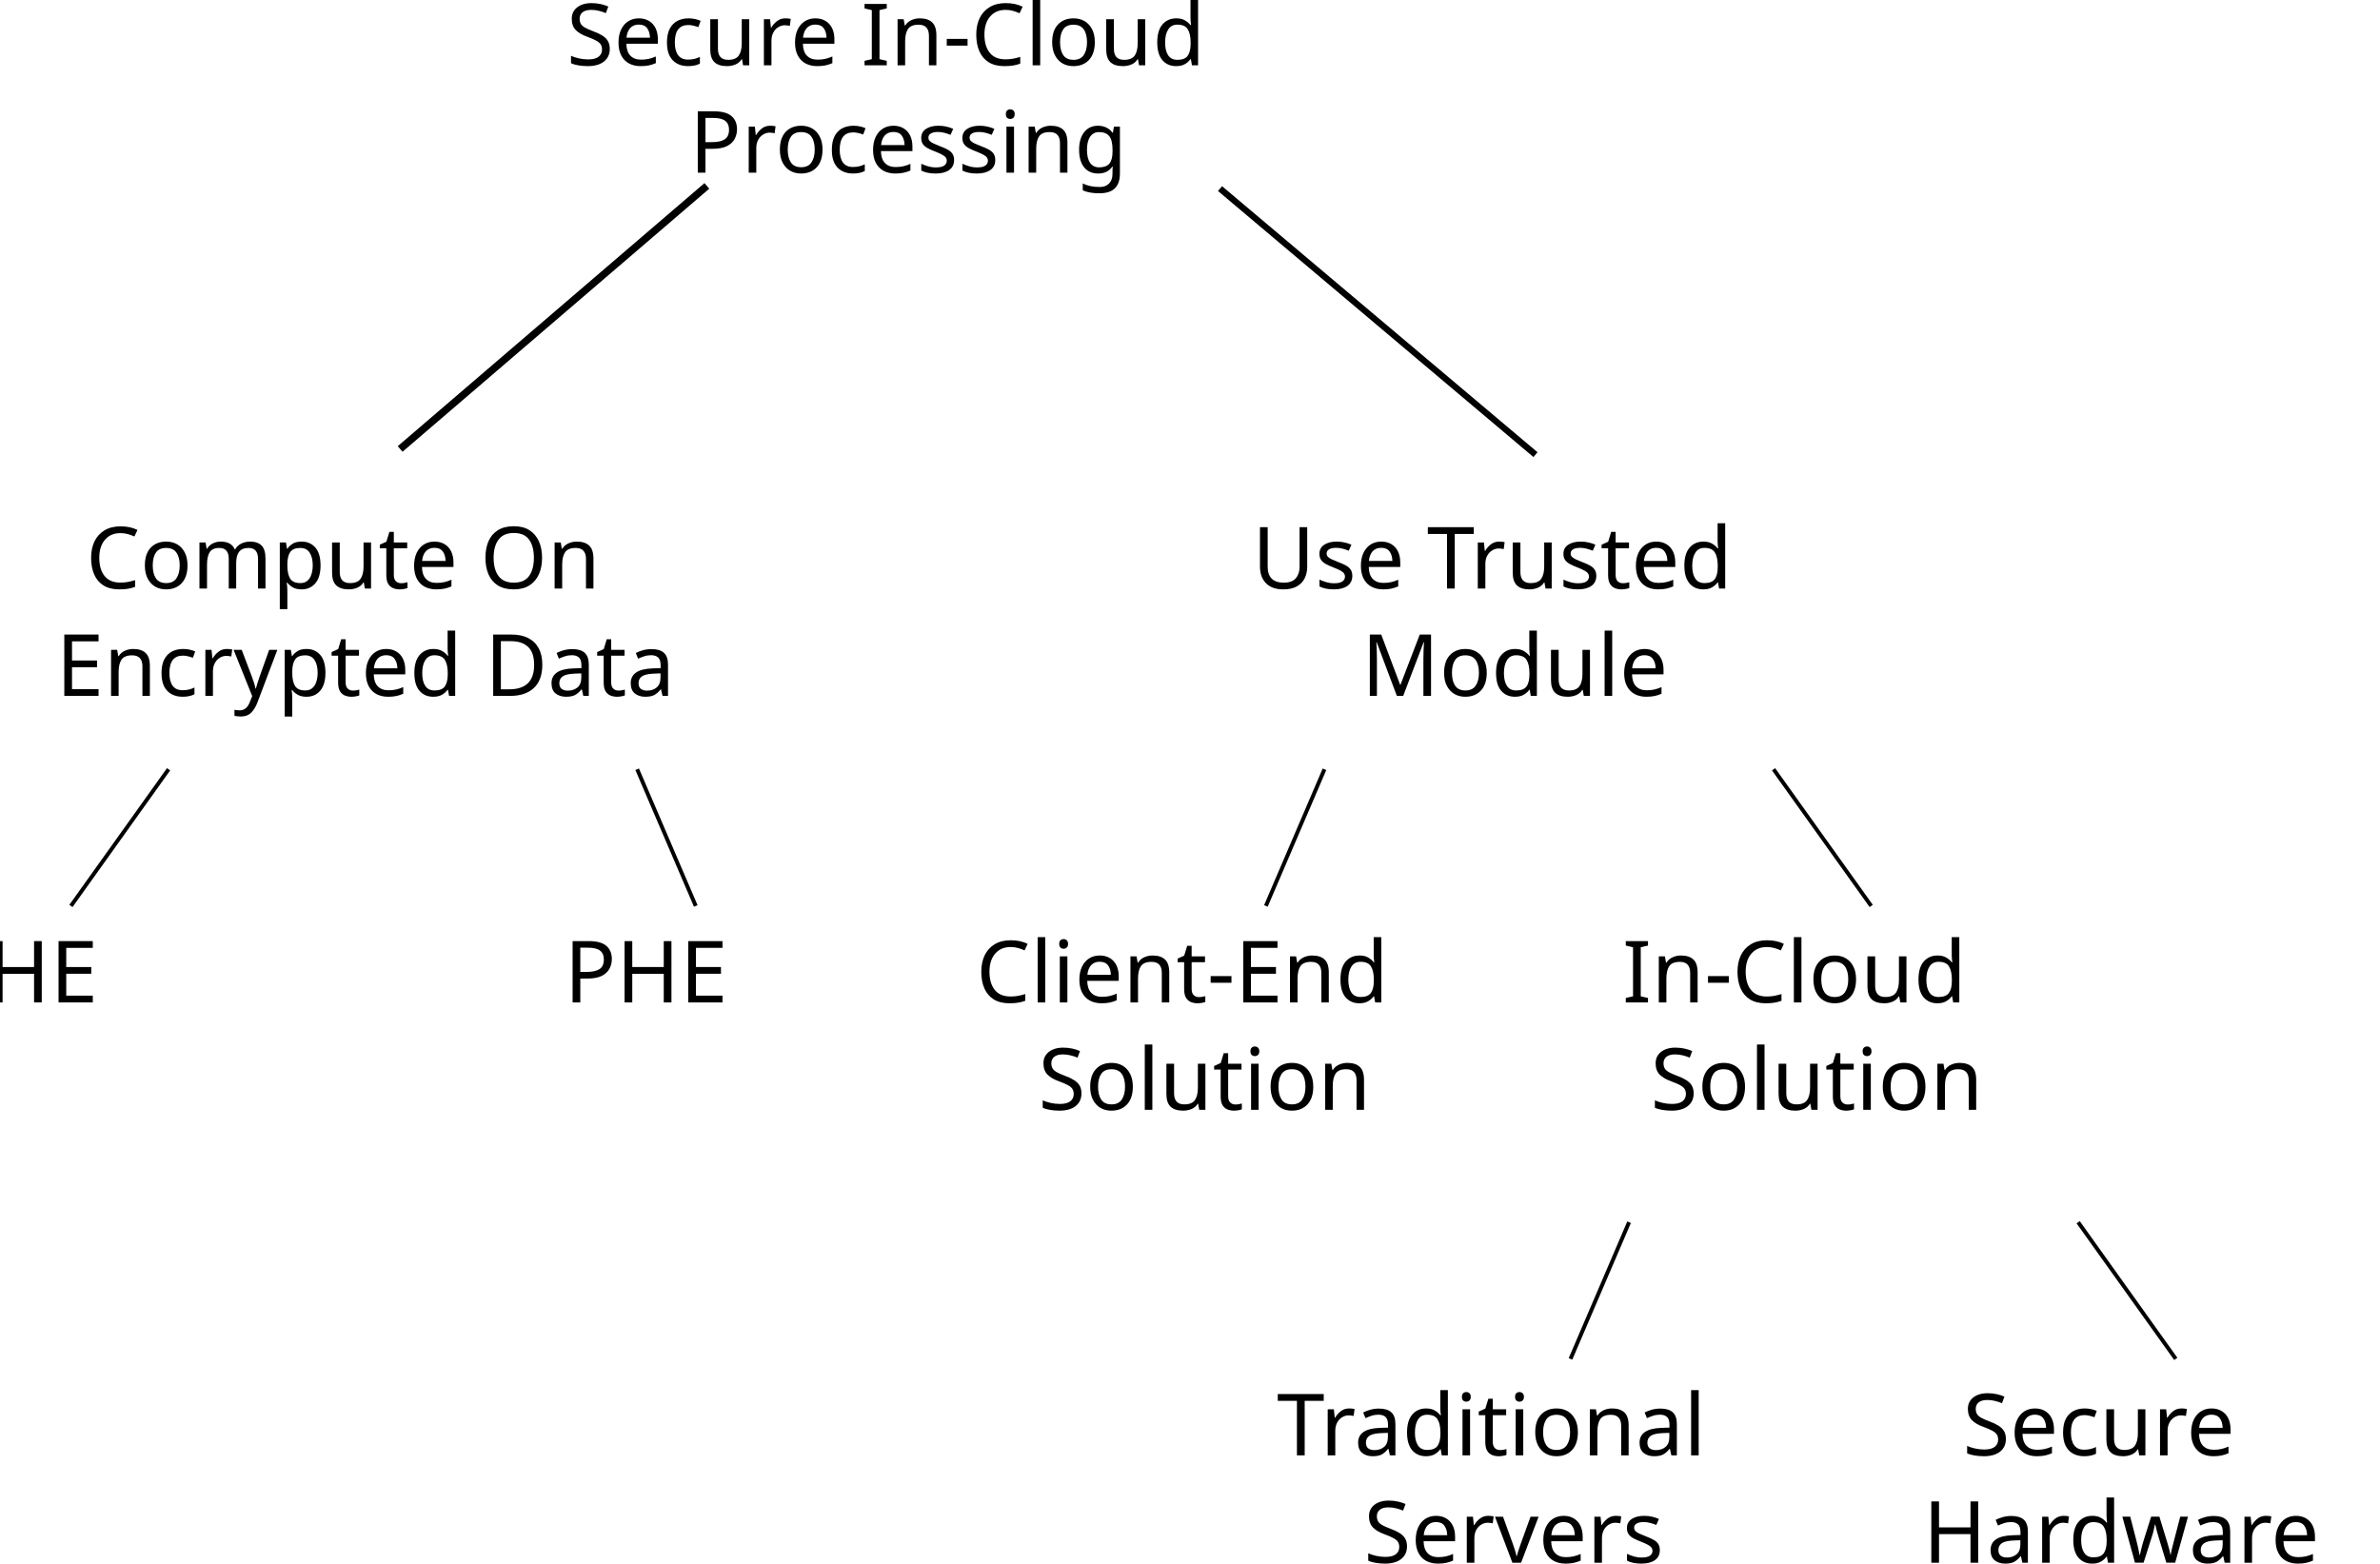
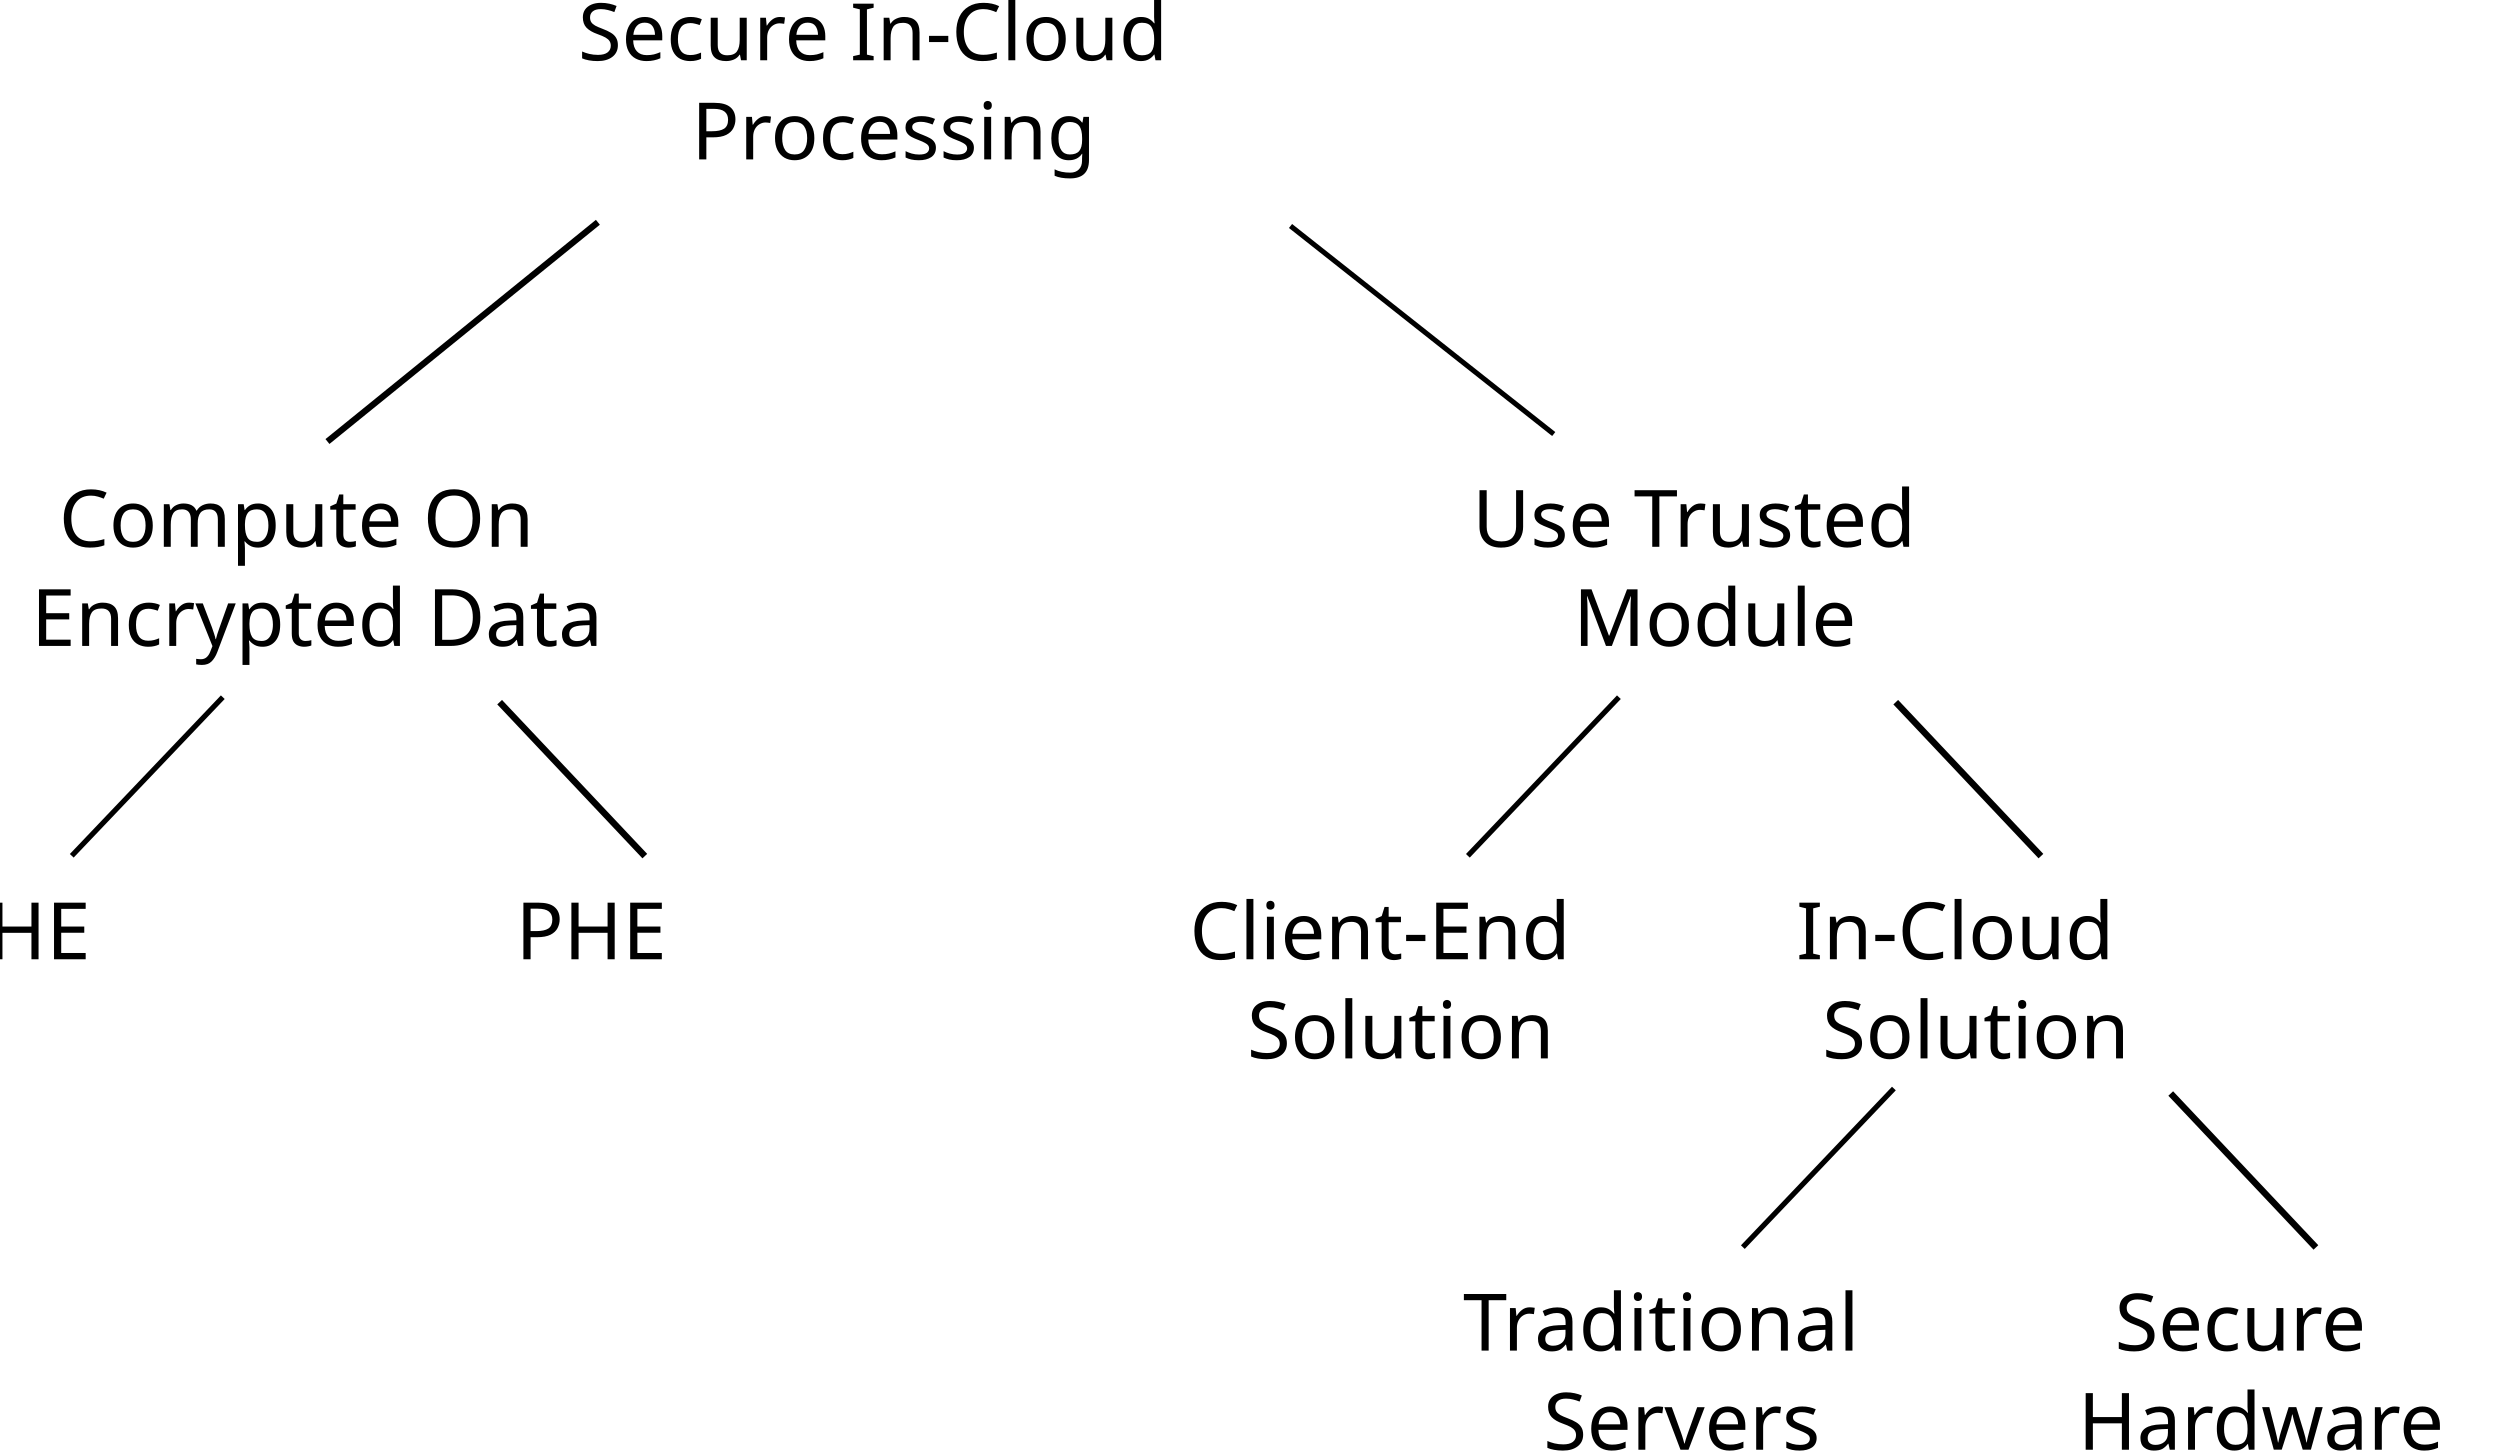
- <svg xmlns="http://www.w3.org/2000/svg" width="609.458" height="400.526" id="svg2" version="1.1">
+ <svg xmlns="http://www.w3.org/2000/svg" width="472.742" height="274.359" id="svg2" version="1.1">
  <defs id="defs4">
    <marker style="overflow:visible" id="Arrow2Send" refX="0" refY="0" orient="auto">
      <path transform="matrix(-0.3,0,0,-0.3,0.69,0)" d="M 8.719,4.034 -2.207,0.016 8.719,-4.002 c -1.745,2.372 -1.735,5.617 -6e-7,8.035 z" style="fill-rule:evenodd;stroke-width:0.625;stroke-linejoin:round" id="path4424" />
    </marker>
    <marker style="overflow:visible" id="Arrow2Mend" refX="0" refY="0" orient="auto">
      <path transform="scale(-0.6,-0.6)" d="M 8.719,4.034 -2.207,0.016 8.719,-4.002 c -1.745,2.372 -1.735,5.617 -6e-7,8.035 z" style="fill-rule:evenodd;stroke-width:0.625;stroke-linejoin:round" id="path4238" />
    </marker>
    <marker style="overflow:visible" id="Arrow2Mend-9" refX="0" refY="0" orient="auto">
      <path transform="scale(-0.6,-0.6)" d="M 8.719,4.034 -2.207,0.016 8.719,-4.002 c -1.745,2.372 -1.735,5.617 -6e-7,8.035 z" style="fill-rule:evenodd;stroke-width:0.625;stroke-linejoin:round" id="path4238-0" />
    </marker>
    <marker style="overflow:visible" id="Arrow2Send1" refX="0" refY="0" orient="auto">
      <path transform="matrix(-0.3,0,0,-0.3,0.69,0)" d="M 8.719,4.034 -2.207,0.016 8.719,-4.002 c -1.745,2.372 -1.735,5.617 -6e-7,8.035 z" style="fill:#ff0000;fill-rule:evenodd;stroke:#ff0000;stroke-width:0.625;stroke-linejoin:round" id="path4844" />
    </marker>
  </defs>
-   <g transform="translate(-86.83398,-20.35336)" id="layer1">
-     <path id="path3913" d="m 399.255,68.656 80.777,68.127" style="fill:none;stroke:#000000;stroke-width:1.614;stroke-linecap:butt;stroke-linejoin:miter;stroke-miterlimit:4;stroke-dasharray:none;stroke-opacity:1" />
-     <path id="path3915" d="M 267.843,67.966 189.3,135.33" style="fill:none;stroke:#000000;stroke-width:1.881;stroke-linecap:butt;stroke-linejoin:miter;stroke-miterlimit:4;stroke-dasharray:none;stroke-opacity:1" />
-     <path id="path3917" d="m 130,217.362 -25,35" style="fill:none;stroke:#000000;stroke-width:1px;stroke-linecap:butt;stroke-linejoin:miter;stroke-opacity:1" />
-     <path id="path3923" d="m 250,217.362 15,35" style="fill:none;stroke:#000000;stroke-width:1;stroke-linecap:butt;stroke-linejoin:miter;stroke-miterlimit:4;stroke-dasharray:none;stroke-opacity:1" />
-     <path id="path3933" d="m 426,217.362 -15,35" style="fill:none;stroke:#000000;stroke-width:1px;stroke-linecap:butt;stroke-linejoin:miter;stroke-opacity:1" />
-     <path id="path3937" d="m 541,217.362 25,35" style="fill:none;stroke:#000000;stroke-width:1px;stroke-linecap:butt;stroke-linejoin:miter;stroke-opacity:1" />
-     <text xml:space="preserve" style="font-style:normal;font-weight:normal;font-size:22px;line-height:125%;font-family:Sans;letter-spacing:0px;word-spacing:0px;fill:#000000;fill-opacity:1;stroke:none" x="333.735" y="37.068" id="text3931">
-       <tspan id="tspan3933" x="333.735" y="37.068" style="text-align:center;text-anchor:middle">Secure In-Cloud</tspan>
-       <tspan x="333.735" y="64.568" id="tspan3657" style="text-align:center;text-anchor:middle">Processing</tspan>
+   <g transform="translate(-155.0103,-25.67171)" id="layer1">
+     <path id="path3913" d="m 399.044,68.406 49.77,39.341" style="fill:none;stroke:#000000;stroke-width:0.963;stroke-linecap:butt;stroke-linejoin:miter;stroke-miterlimit:4;stroke-dasharray:none;stroke-opacity:1" />
+     <path id="path3915" d="M 268.068,67.703 216.931,109.164" style="fill:none;stroke:#000000;stroke-width:1.19;stroke-linecap:butt;stroke-linejoin:miter;stroke-miterlimit:4;stroke-dasharray:none;stroke-opacity:1" />
+     <path id="path3917" d="m 197.138,157.509 -28.561,29.992" style="fill:none;stroke:#000000;stroke-width:0.989px;stroke-linecap:butt;stroke-linejoin:miter;stroke-opacity:1" />
+     <path id="path3923" d="m 249.488,158.45 27.453,29.11" style="fill:none;stroke:#000000;stroke-width:1.234;stroke-linecap:butt;stroke-linejoin:miter;stroke-miterlimit:4;stroke-dasharray:none;stroke-opacity:1" />
+     <text xml:space="preserve" style="font-style:normal;font-weight:normal;font-size:15px;line-height:125%;font-family:Sans;letter-spacing:0px;word-spacing:0px;fill:#000000;fill-opacity:1;stroke:none" x="333.735" y="37.068" id="text3931">
+       <tspan id="tspan3933" x="333.735" y="37.068" style="font-size:15px;text-align:center;text-anchor:middle">Secure In-Cloud</tspan>
+       <tspan x="333.735" y="55.818" id="tspan3657" style="font-size:15px;text-align:center;text-anchor:middle">Processing</tspan>
    </text>
-     <text xml:space="preserve" style="font-style:normal;font-weight:normal;font-size:22px;line-height:125%;font-family:Sans;letter-spacing:0px;word-spacing:0px;fill:#000000;fill-opacity:1;stroke:none" x="194.72" y="171.068" id="text3931-3">
-       <tspan id="tspan3933-5" x="194.72" y="171.068" style="text-align:center;text-anchor:middle">Compute On</tspan>
-       <tspan x="194.72" y="198.568" id="tspan3659" style="text-align:center;text-anchor:middle">Encrypted Data</tspan>
+     <text xml:space="preserve" style="font-style:normal;font-weight:normal;font-size:15px;line-height:125%;font-family:Sans;letter-spacing:0px;word-spacing:0px;fill:#000000;fill-opacity:1;stroke:none" x="224.72" y="129.068" id="text3931-3">
+       <tspan id="tspan3933-5" x="224.72" y="129.068" style="font-size:15px;text-align:center;text-anchor:middle">Compute On</tspan>
+       <tspan x="224.72" y="147.818" id="tspan3659" style="font-size:15px;text-align:center;text-anchor:middle">Encrypted Data</tspan>
    </text>
-     <text xml:space="preserve" style="font-style:normal;font-weight:normal;font-size:22px;line-height:125%;font-family:Sans;letter-spacing:0px;word-spacing:0px;fill:#000000;fill-opacity:1;stroke:none" x="489.01" y="171.068" id="text3931-8">
-       <tspan id="tspan3933-9" x="489.01" y="171.068" style="text-align:center;text-anchor:middle">Use Trusted</tspan>
-       <tspan x="489.01" y="198.568" id="tspan3661" style="text-align:center;text-anchor:middle">Module</tspan>
+     <text xml:space="preserve" style="font-style:normal;font-weight:normal;font-size:15px;line-height:125%;font-family:Sans;letter-spacing:0px;word-spacing:0px;fill:#000000;fill-opacity:1;stroke:none" x="489.01" y="129.068" id="text3931-8">
+       <tspan id="tspan3933-9" x="489.01" y="129.068" style="font-size:15px;text-align:center;text-anchor:middle">Use Trusted</tspan>
+       <tspan x="489.01" y="147.818" id="tspan3661" style="font-size:15px;text-align:center;text-anchor:middle">Module</tspan>
    </text>
-     <text xml:space="preserve" style="font-style:normal;font-weight:normal;font-size:22px;line-height:125%;font-family:Sans;letter-spacing:0px;word-spacing:0px;fill:#000000;fill-opacity:1;stroke:none" x="106.245" y="277.068" id="text3931-9">
-       <tspan id="tspan3933-0" x="106.245" y="277.068" style="text-align:center;text-anchor:middle">FHE</tspan>
+     <text xml:space="preserve" style="font-style:normal;font-weight:normal;font-size:15px;line-height:125%;font-family:Sans;letter-spacing:0px;word-spacing:0px;fill:#000000;fill-opacity:1;stroke:none" x="168.245" y="207.068" id="text3931-9">
+       <tspan id="tspan3933-0" x="168.245" y="207.068" style="font-size:15px;text-align:center;text-anchor:middle">FHE</tspan>
    </text>
-     <text xml:space="preserve" style="font-style:normal;font-weight:normal;font-size:22px;line-height:125%;font-family:Sans;letter-spacing:0px;word-spacing:0px;fill:#000000;fill-opacity:1;stroke:none" x="266.546" y="277.068" id="text3931-4">
-       <tspan id="tspan3933-7" x="266.546" y="277.068" style="text-align:center;text-anchor:middle">PHE</tspan>
+     <text xml:space="preserve" style="font-style:normal;font-weight:normal;font-size:15px;line-height:125%;font-family:Sans;letter-spacing:0px;word-spacing:0px;fill:#000000;fill-opacity:1;stroke:none" x="276.546" y="207.068" id="text3931-4">
+       <tspan id="tspan3933-7" x="276.546" y="207.068" style="font-size:15px;text-align:center;text-anchor:middle">PHE</tspan>
    </text>
-     <text xml:space="preserve" style="font-style:normal;font-weight:normal;font-size:22px;line-height:125%;font-family:Sans;letter-spacing:0px;word-spacing:0px;fill:#000000;fill-opacity:1;stroke:none" x="409.614" y="277.068" id="text3931-33">
-       <tspan id="tspan3933-75" x="409.614" y="277.068" style="text-align:center;text-anchor:middle">Client-End</tspan>
-       <tspan x="409.614" y="304.568" id="tspan3663" style="text-align:center;text-anchor:middle">Solution</tspan>
+     <text xml:space="preserve" style="font-style:normal;font-weight:normal;font-size:15px;line-height:125%;font-family:Sans;letter-spacing:0px;word-spacing:0px;fill:#000000;fill-opacity:1;stroke:none" x="429.614" y="207.068" id="text3931-33">
+       <tspan id="tspan3933-75" x="429.614" y="207.068" style="font-size:15px;text-align:center;text-anchor:middle">Client-End</tspan>
+       <tspan x="429.614" y="225.818" id="tspan3663" style="font-size:15px;text-align:center;text-anchor:middle">Solution</tspan>
    </text>
-     <text xml:space="preserve" style="font-style:normal;font-weight:normal;font-size:22px;line-height:125%;font-family:Sans;letter-spacing:0px;word-spacing:0px;fill:#000000;fill-opacity:1;stroke:none" x="566.377" y="277.068" id="text3931-30">
-       <tspan id="tspan3933-8" x="566.377" y="277.068" style="text-align:center;text-anchor:middle">In-Cloud</tspan>
-       <tspan x="566.377" y="304.568" id="tspan3667" style="text-align:center;text-anchor:middle">Solution</tspan>
+     <text xml:space="preserve" style="font-style:normal;font-weight:normal;font-size:15px;line-height:125%;font-family:Sans;letter-spacing:0px;word-spacing:0px;fill:#000000;fill-opacity:1;stroke:none" x="538.377" y="207.068" id="text3931-30">
+       <tspan id="tspan3933-8" x="538.377" y="207.068" style="font-size:15px;text-align:center;text-anchor:middle">In-Cloud</tspan>
+       <tspan x="538.377" y="225.818" id="tspan3667" style="font-size:15px;text-align:center;text-anchor:middle">Solution</tspan>
    </text>
-     <path id="path3933-4" d="m 504,333.362 -15,35" style="fill:none;stroke:#000000;stroke-width:1px;stroke-linecap:butt;stroke-linejoin:miter;stroke-opacity:1" />
-     <path id="path3937-4" d="m 619,333.362 25,35" style="fill:none;stroke:#000000;stroke-width:1px;stroke-linecap:butt;stroke-linejoin:miter;stroke-opacity:1" />
-     <text xml:space="preserve" style="font-style:normal;font-weight:normal;font-size:22px;line-height:125%;font-family:Sans;letter-spacing:0px;word-spacing:0px;fill:#000000;fill-opacity:1;stroke:none" x="488.774" y="393.068" id="text3931-33-7">
-       <tspan x="488.774" y="393.068" id="tspan3663-4" style="text-align:center;text-anchor:middle">Traditional</tspan>
-       <tspan x="488.774" y="420.568" id="tspan3715" style="text-align:center;text-anchor:middle">Servers</tspan>
+     <text xml:space="preserve" style="font-style:normal;font-weight:normal;font-size:15px;line-height:125%;font-family:Sans;letter-spacing:0px;word-spacing:0px;fill:#000000;fill-opacity:1;stroke:none" x="482.774" y="281.068" id="text3931-33-7">
+       <tspan x="482.774" y="281.068" id="tspan3663-4" style="font-size:15px;text-align:center;text-anchor:middle">Traditional</tspan>
+       <tspan x="482.774" y="299.818" id="tspan3715" style="font-size:15px;text-align:center;text-anchor:middle">Servers</tspan>
    </text>
-     <text xml:space="preserve" style="font-style:normal;font-weight:normal;font-size:22px;line-height:125%;font-family:Sans;letter-spacing:0px;word-spacing:0px;fill:#000000;fill-opacity:1;stroke:none" x="644.311" y="393.068" id="text3931-30-8">
-       <tspan x="644.311" y="393.068" id="tspan3667-8" style="text-align:center;text-anchor:middle">Secure</tspan>
-       <tspan x="644.311" y="420.568" id="tspan3719" style="text-align:center;text-anchor:middle">Hardware</tspan>
+     <text xml:space="preserve" style="font-style:normal;font-weight:normal;font-size:15px;line-height:125%;font-family:Sans;letter-spacing:0px;word-spacing:0px;fill:#000000;fill-opacity:1;stroke:none" x="592.311" y="281.068" id="text3931-30-8">
+       <tspan x="592.311" y="281.068" id="tspan3667-8" style="font-size:15px;text-align:center;text-anchor:middle">Secure</tspan>
+       <tspan x="592.311" y="299.818" id="tspan3719" style="font-size:15px;text-align:center;text-anchor:middle">Hardware</tspan>
    </text>
+     <flowRoot xml:space="preserve" id="flowRoot7803" style="font-style:normal;font-variant:normal;font-weight:normal;font-stretch:normal;font-size:40px;line-height:125%;font-family:Roboto;-inkscape-font-specification:Roboto;text-align:center;letter-spacing:0px;word-spacing:0px;text-anchor:middle;fill:#000000;fill-opacity:1;stroke:none;stroke-width:1px;stroke-linecap:butt;stroke-linejoin:miter;stroke-opacity:1" transform="translate(86.83398,20.35336)">
+       <flowRegion id="flowRegion7805">
+         <rect id="rect7807" width="760" height="450" x="-128.365" y="-23.285" />
+       </flowRegion>
+       <flowPara id="flowPara7809" />
+     </flowRoot>
+     <path id="path3917-1" d="m 461.138,157.509 -28.561,29.992" style="fill:none;stroke:#000000;stroke-width:0.989px;stroke-linecap:butt;stroke-linejoin:miter;stroke-opacity:1" />
+     <path id="path3923-6" d="m 513.488,158.45 27.453,29.11" style="fill:none;stroke:#000000;stroke-width:1.234;stroke-linecap:butt;stroke-linejoin:miter;stroke-miterlimit:4;stroke-dasharray:none;stroke-opacity:1" />
+     <path id="path3917-1-7" d="m 513.138,231.509 -28.561,29.992" style="fill:none;stroke:#000000;stroke-width:0.989px;stroke-linecap:butt;stroke-linejoin:miter;stroke-opacity:1" />
+     <path id="path3923-6-7" d="m 565.488,232.45 27.453,29.11" style="fill:none;stroke:#000000;stroke-width:1.234;stroke-linecap:butt;stroke-linejoin:miter;stroke-miterlimit:4;stroke-dasharray:none;stroke-opacity:1" />
  </g>
</svg>
